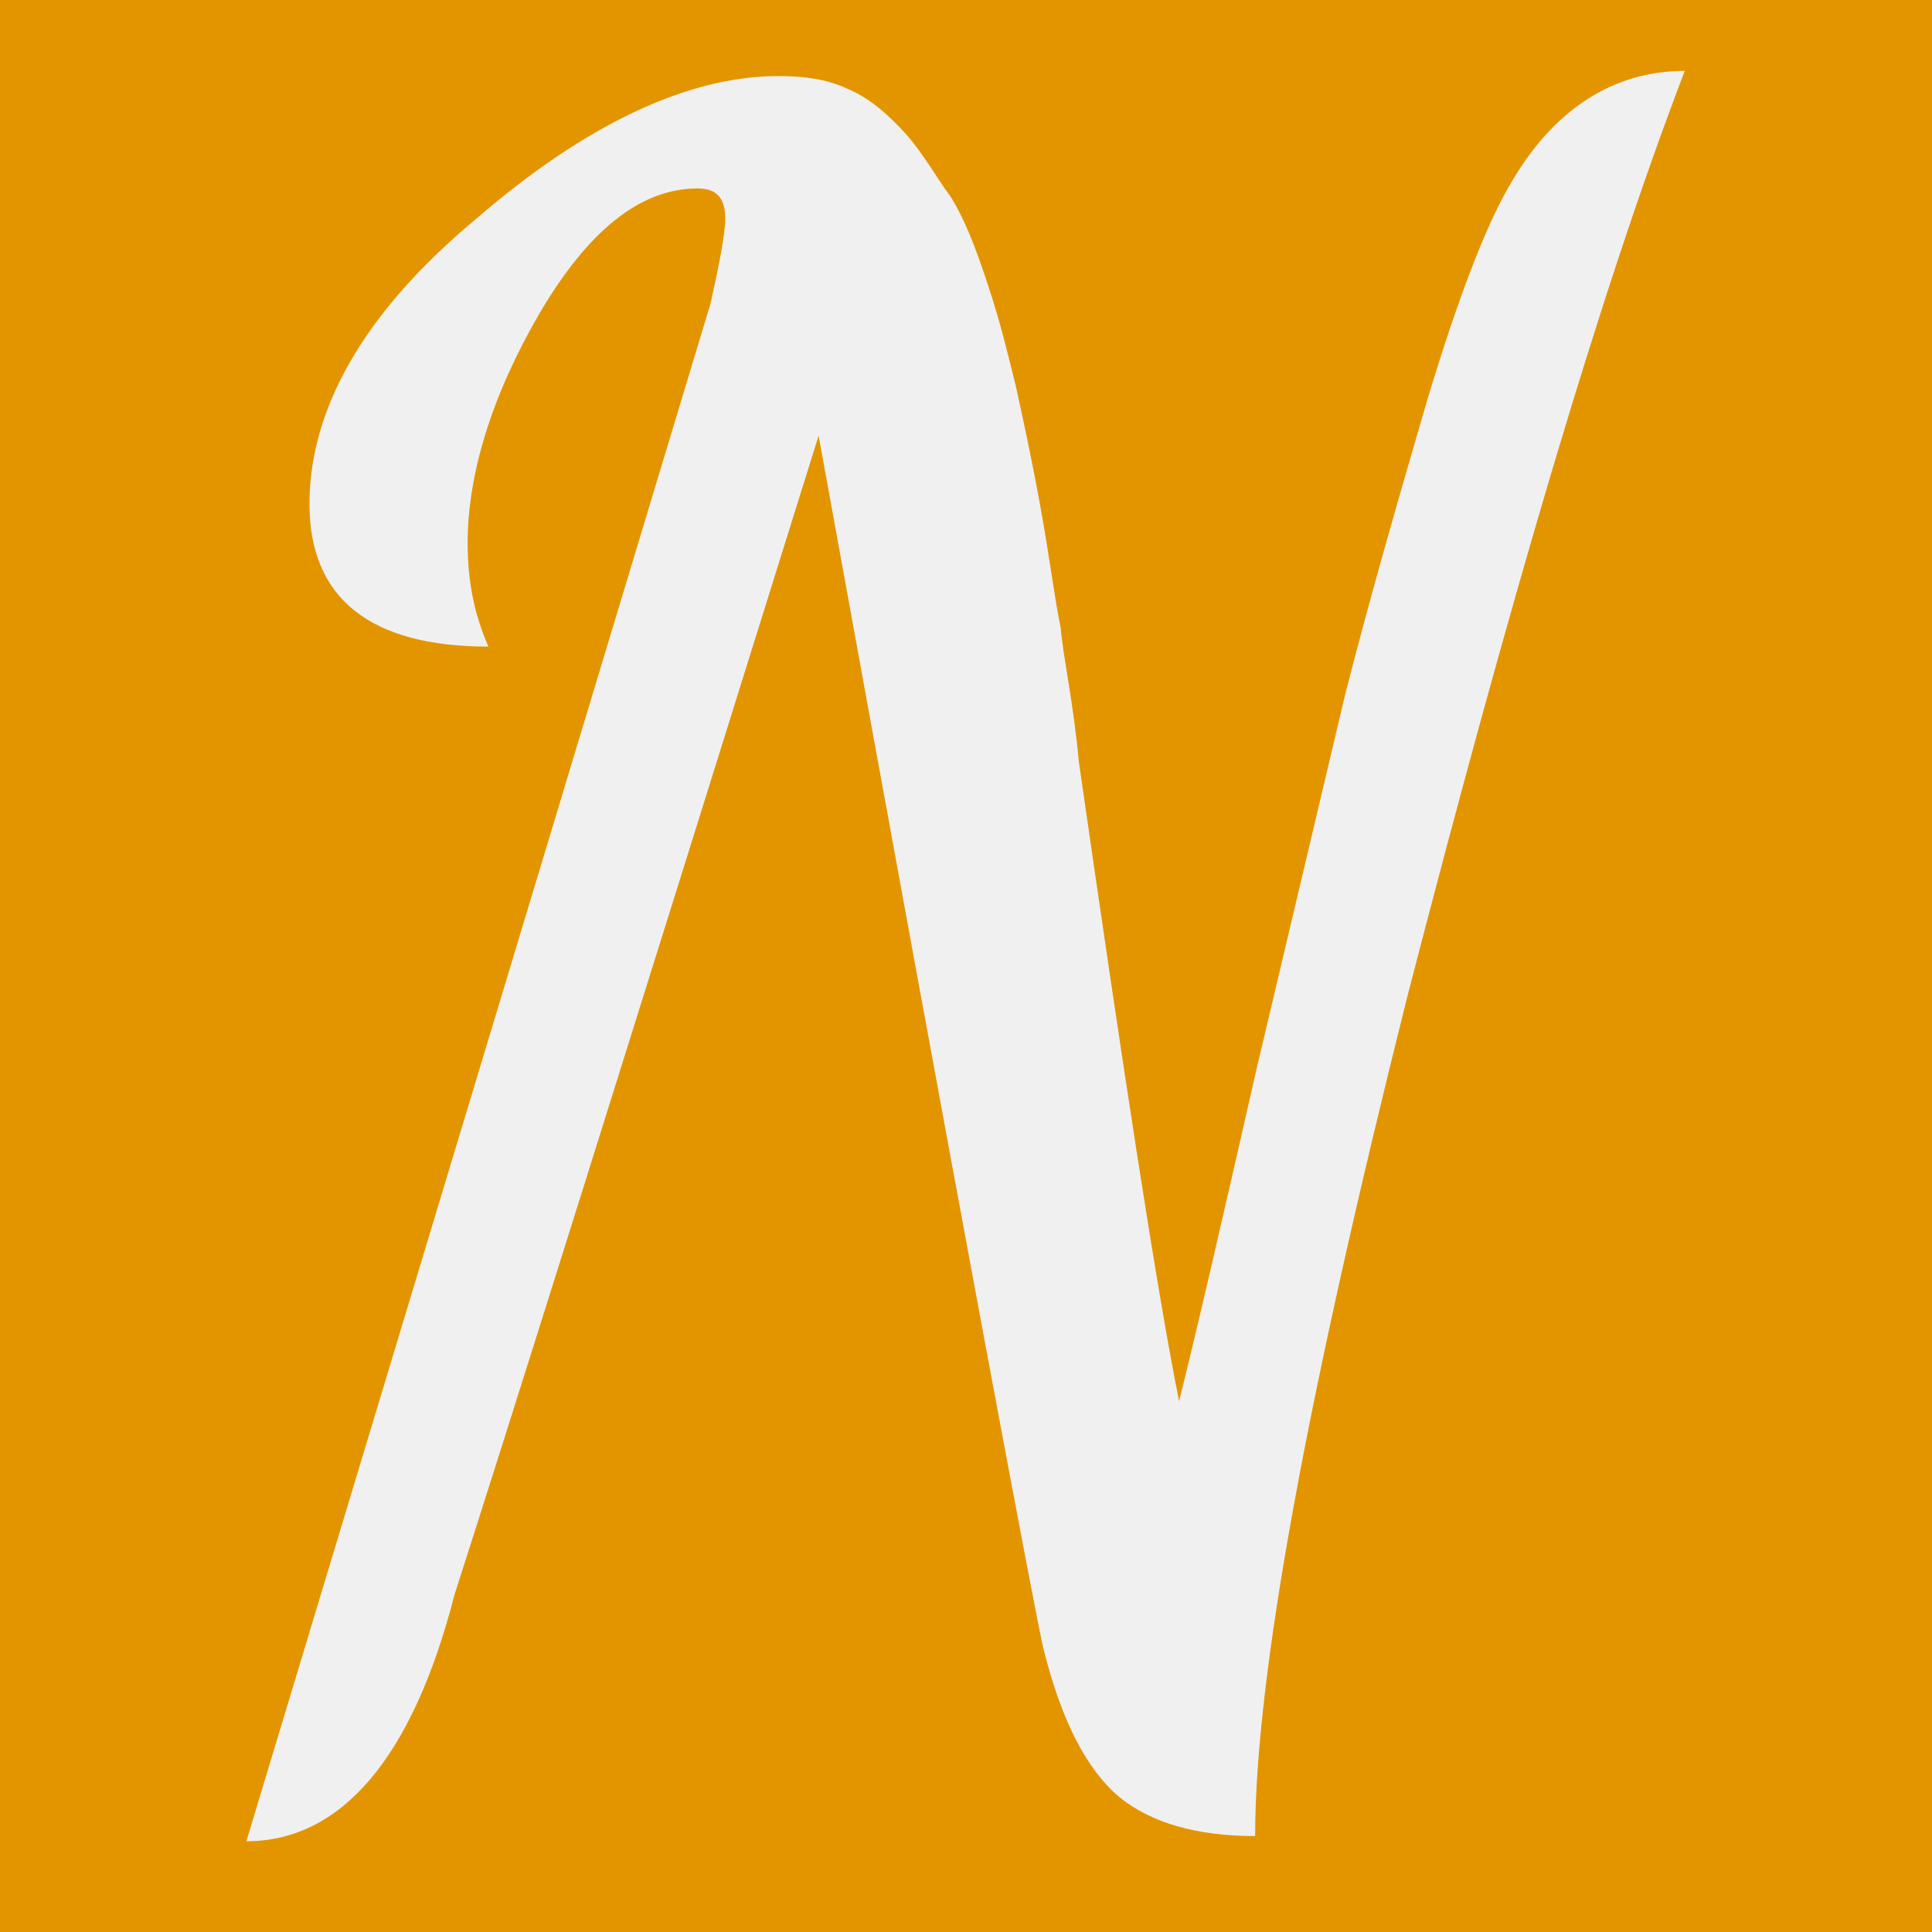
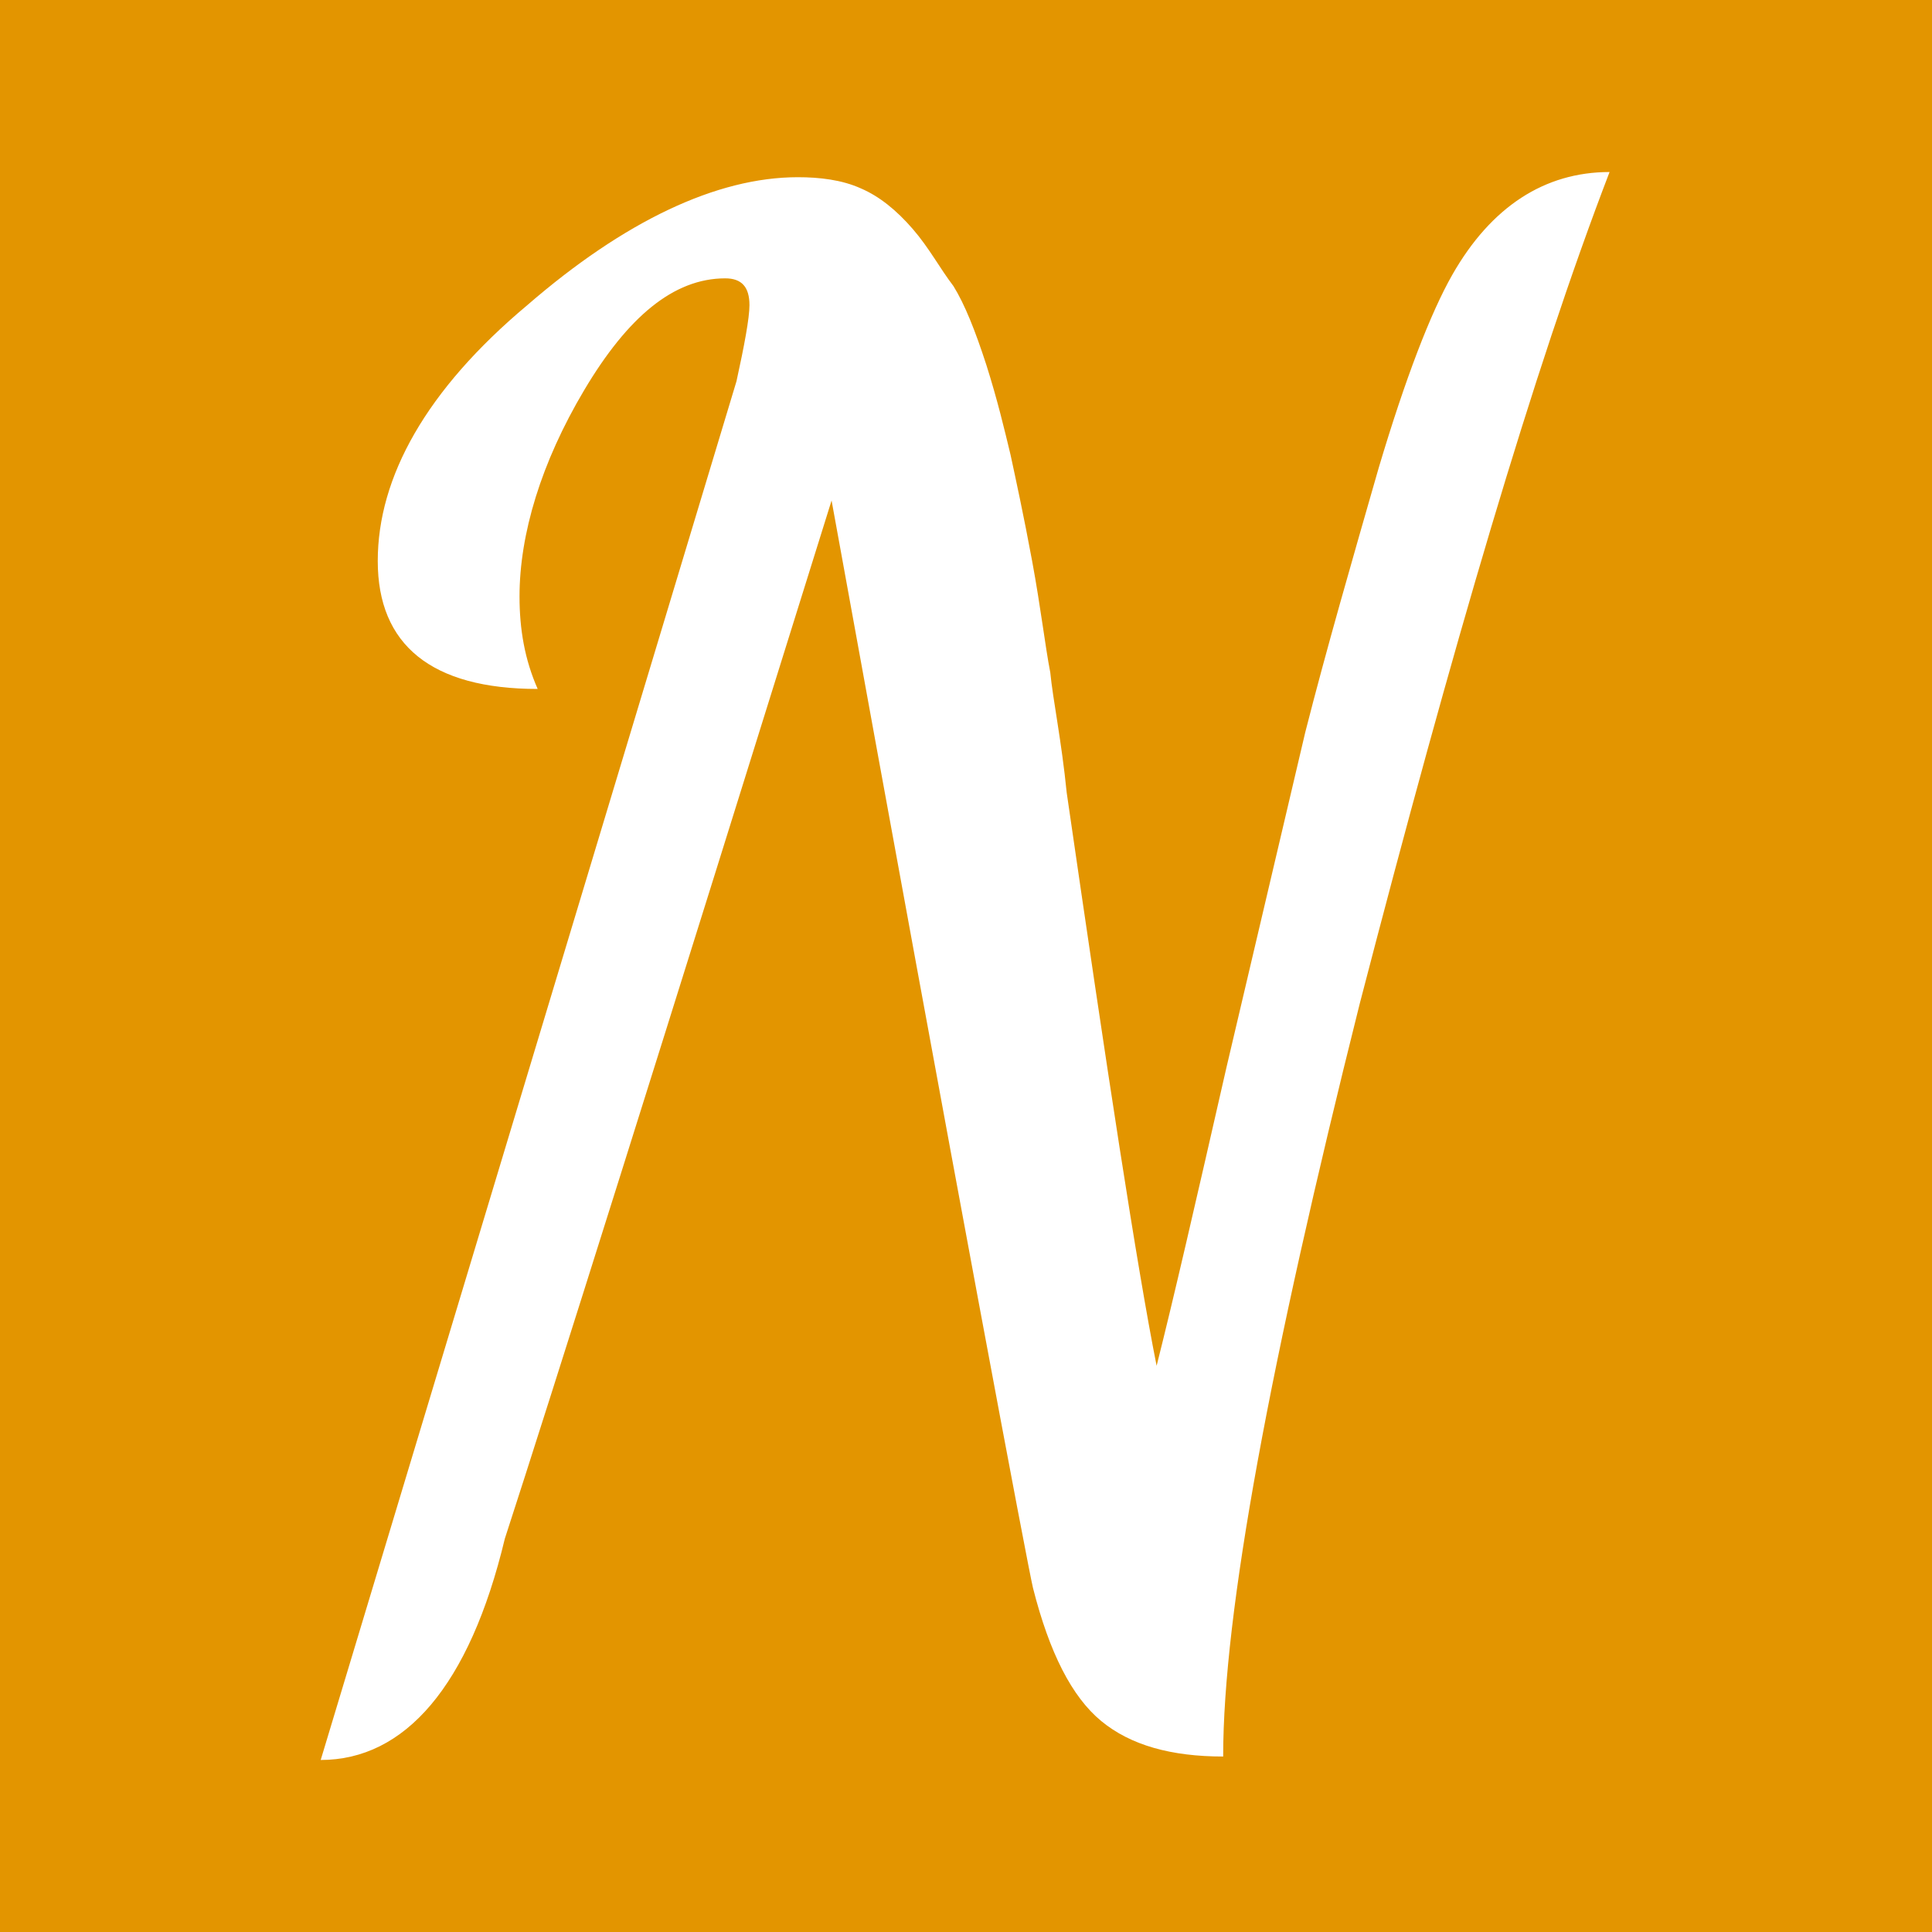
<svg xmlns="http://www.w3.org/2000/svg" version="1.1" id="Layer_1" x="0px" y="0px" width="223.5px" height="223.5px" viewBox="58.5 624.3 223.5 223.5" enable-background="new 58.5 624.3 223.5 223.5" xml:space="preserve">
-   <path fill="#E39500" d="M58.5,624.3v223.5H282V624.3H58.5z M221.3,739.6c-11.6,46.3-17.6,78.6-17.6,97.1c-6.7,0-12-1.5-15.7-4.5  c-3.8-3.2-6.7-8.8-8.8-17.2c-0.7-2.8-9.5-49.4-26-140.3c-22.1,70.8-36.1,115.4-42.1,134c-4.9,19.1-13.2,28.6-24.1,28.6l53.7-177.9  c1-4.5,1.7-8.1,1.7-9.8c0-2.4-1-3.5-3.2-3.5c-6.7,0-12.7,5-18.2,14.3c-5.5,9.4-8.4,18.6-8.4,26.7c0,4.3,0.7,8.1,2.4,12  c-13.7,0-20.7-5.6-20.7-16.5s6.2-22.1,19.3-33c12.5-10.8,24.4-16.5,34.9-16.5c2.8,0,5.6,0.3,8.1,1.5c2.4,1,4.5,2.8,6.7,5.2  c2.1,2.4,3.5,5,5.2,7.3c1.5,2.4,2.8,5.6,4.3,10.2c1.5,4.5,2.4,8.4,3.2,11.6c0.7,3.2,1.7,7.7,2.8,13.7c1.1,6,1.7,11,2.4,14.3  c0.3,3.5,1.5,8.8,2.1,15.5c5.2,36.1,9,61,11.6,74c2.1-8.4,5-21,9-38.6l10.2-43.1c2.8-11,6-22.1,9.5-34.1c3.5-11.6,6.7-20,9.5-24.8  c5-8.8,12-13.3,20.3-13.3C243.7,657.8,233.2,693.6,221.3,739.6z" />
+   <g>
+     <rect x="58.5" y="624.3" fill="#E39500" width="223.5" height="223.5" />
+     <path fill="#FFFFFF" d="M95.6,827.9l48.1-159.5c0.9-4.1,1.5-7.3,1.5-8.8c0-2.1-0.9-3.1-2.8-3.1c-6,0-11.3,4.5-16.3,12.9   s-7.5,16.7-7.5,23.9c0,3.8,0.6,7.3,2.1,10.7c-12.3,0-18.5-5.1-18.5-14.8s5.6-19.8,17.3-29.6c11.2-9.7,21.9-14.8,31.3-14.8   c2.5,0,5.1,0.3,7.3,1.3c2.1,0.9,4.1,2.5,6,4.7s3.1,4.5,4.7,6.6c1.3,2.1,2.5,5.1,3.8,9.1c1.3,4.1,2.1,7.5,2.8,10.4   c0.6,2.8,1.5,6.9,2.5,12.3c1,5.4,1.5,9.8,2.1,12.9c0.3,3.1,1.3,7.9,1.9,13.9c4.7,32.4,8.1,54.7,10.4,66.3   c1.9-7.5,4.5-18.8,8.1-34.6l9.1-38.7c2.5-9.8,5.4-19.8,8.5-30.6c3.1-10.4,6-17.9,8.5-22.3c4.5-7.9,10.7-11.9,18.2-11.9   c-8.8,22.9-18.2,55-28.9,96.2c-10.4,41.5-15.8,70.5-15.8,87.1c-6,0-10.7-1.3-14.1-4.1c-3.4-2.8-6-7.9-7.9-15.4   c-0.6-2.5-8.5-44.3-23.3-125.8c-19.8,63.5-32.4,103.5-37.8,120.1C112.8,819.4,105.3,827.9,95.6,827.9z" />
+   </g>
</svg>
